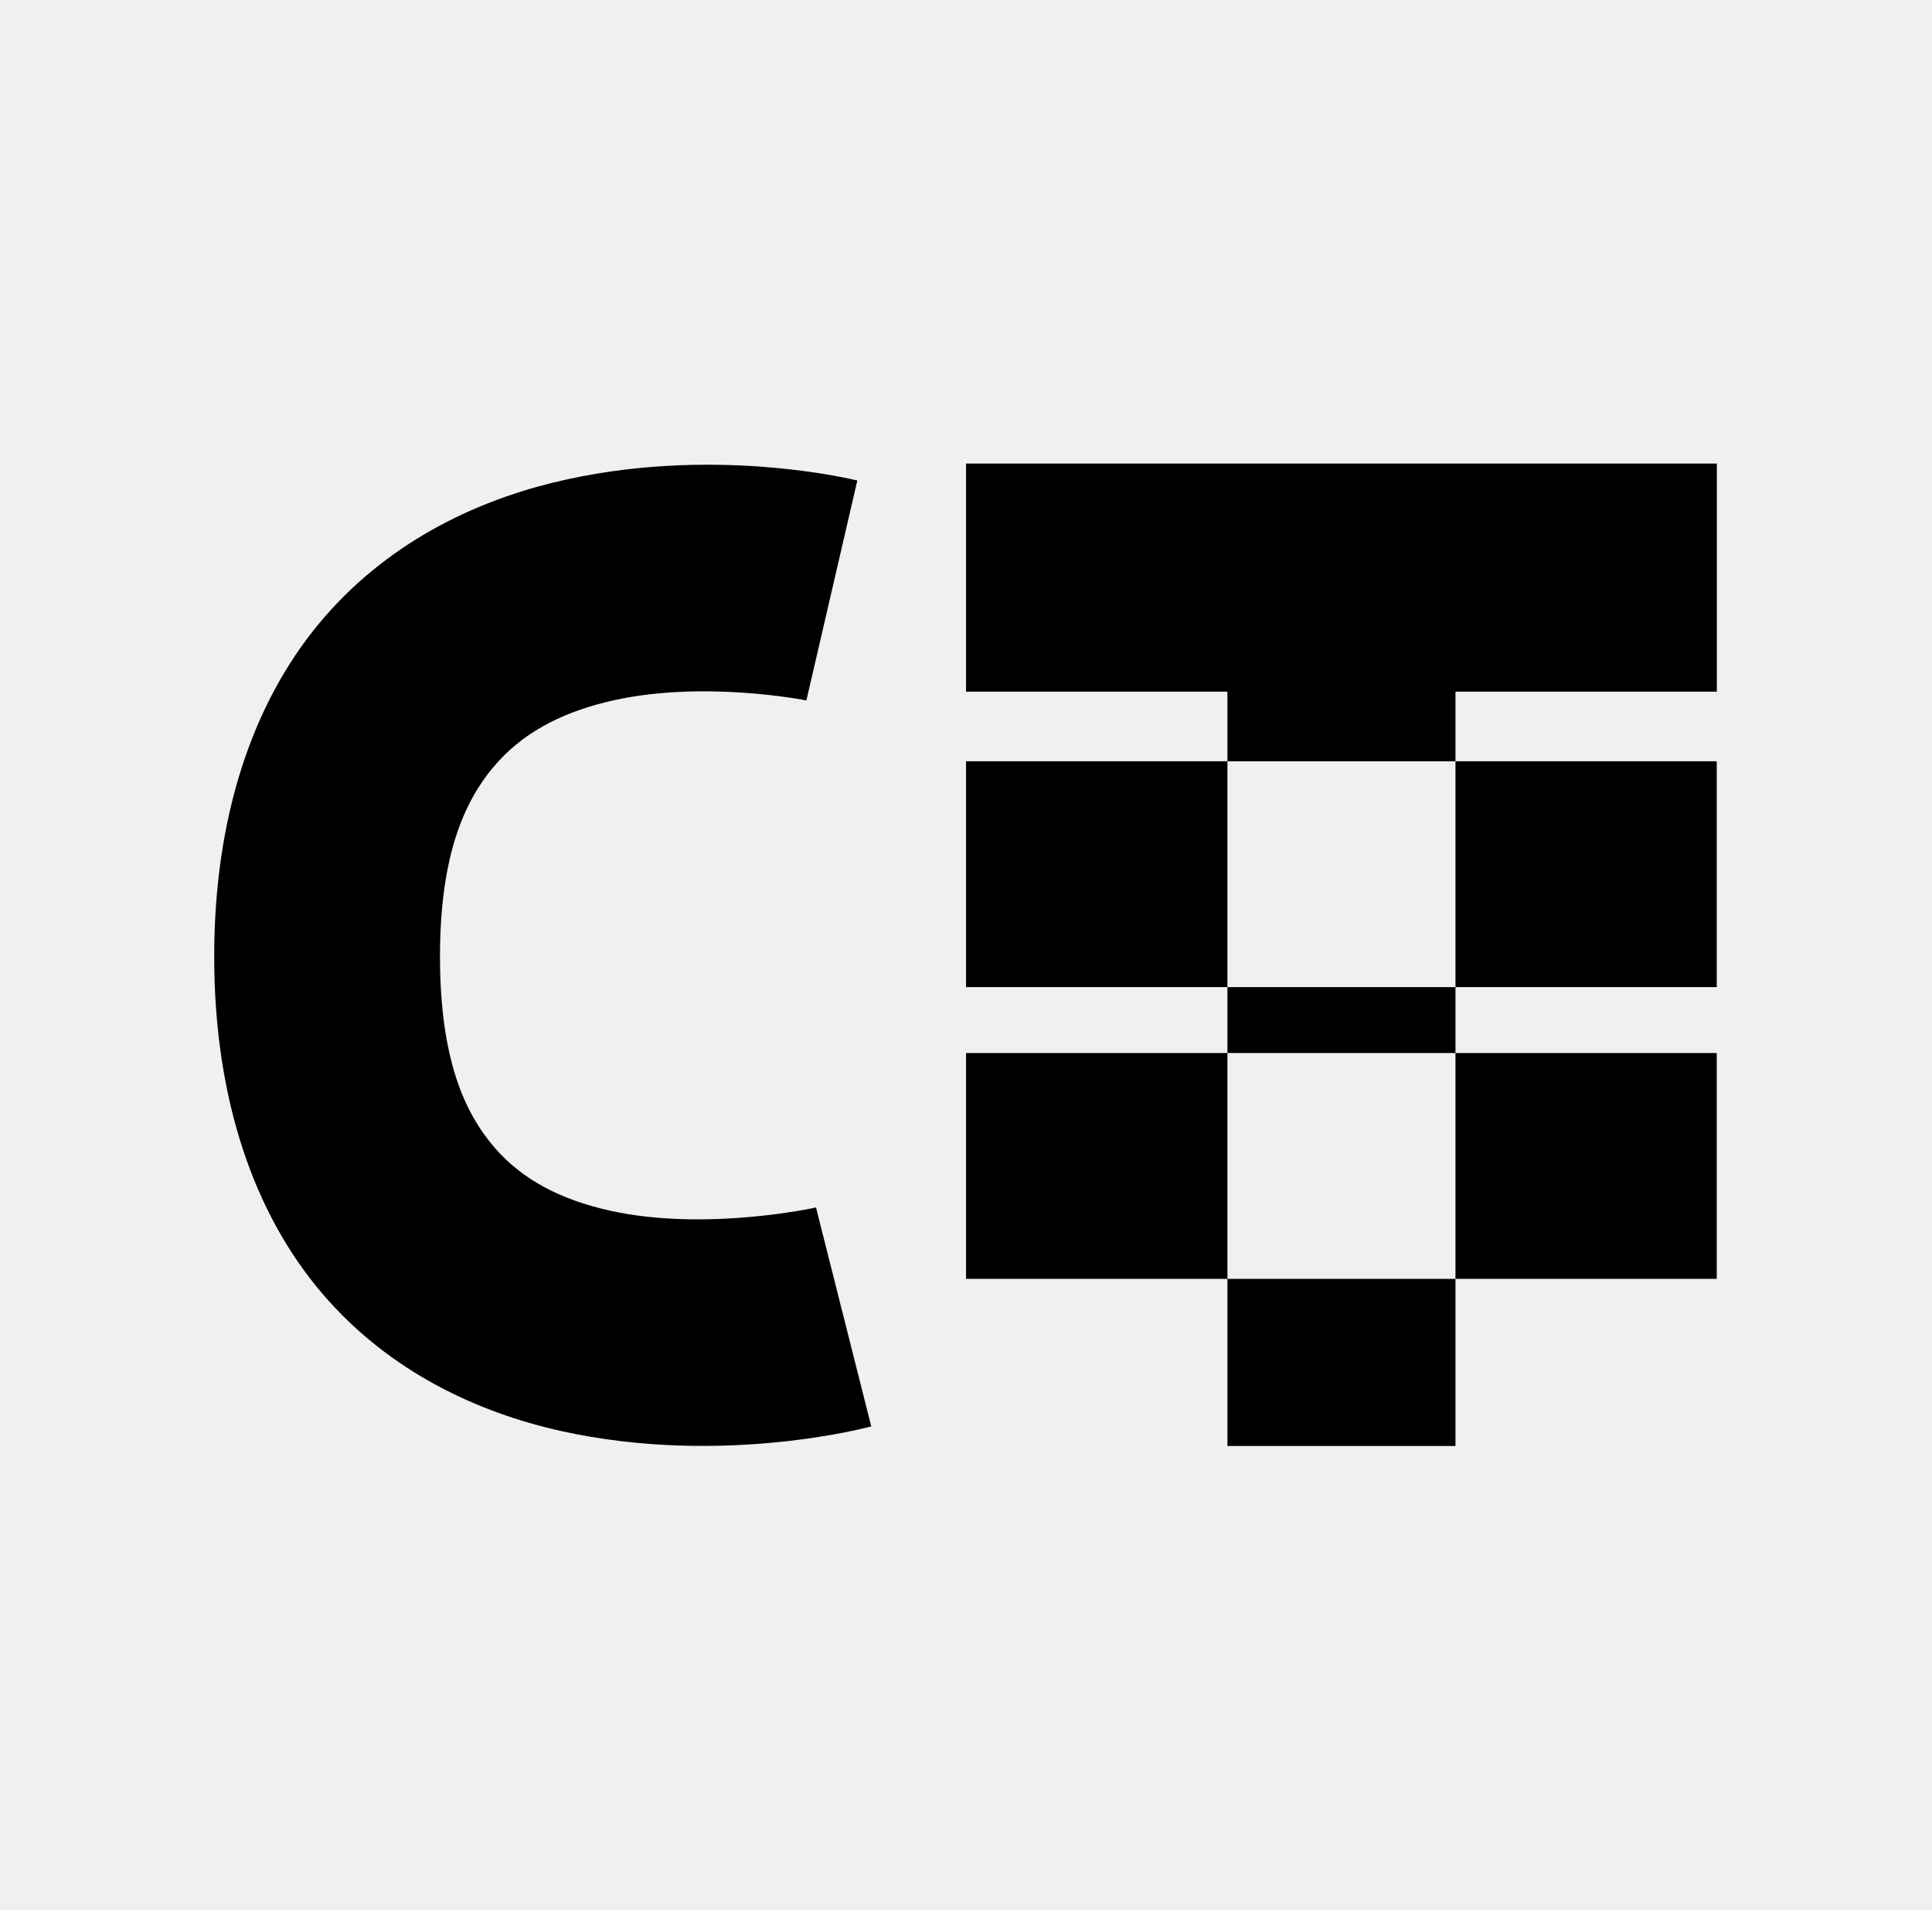
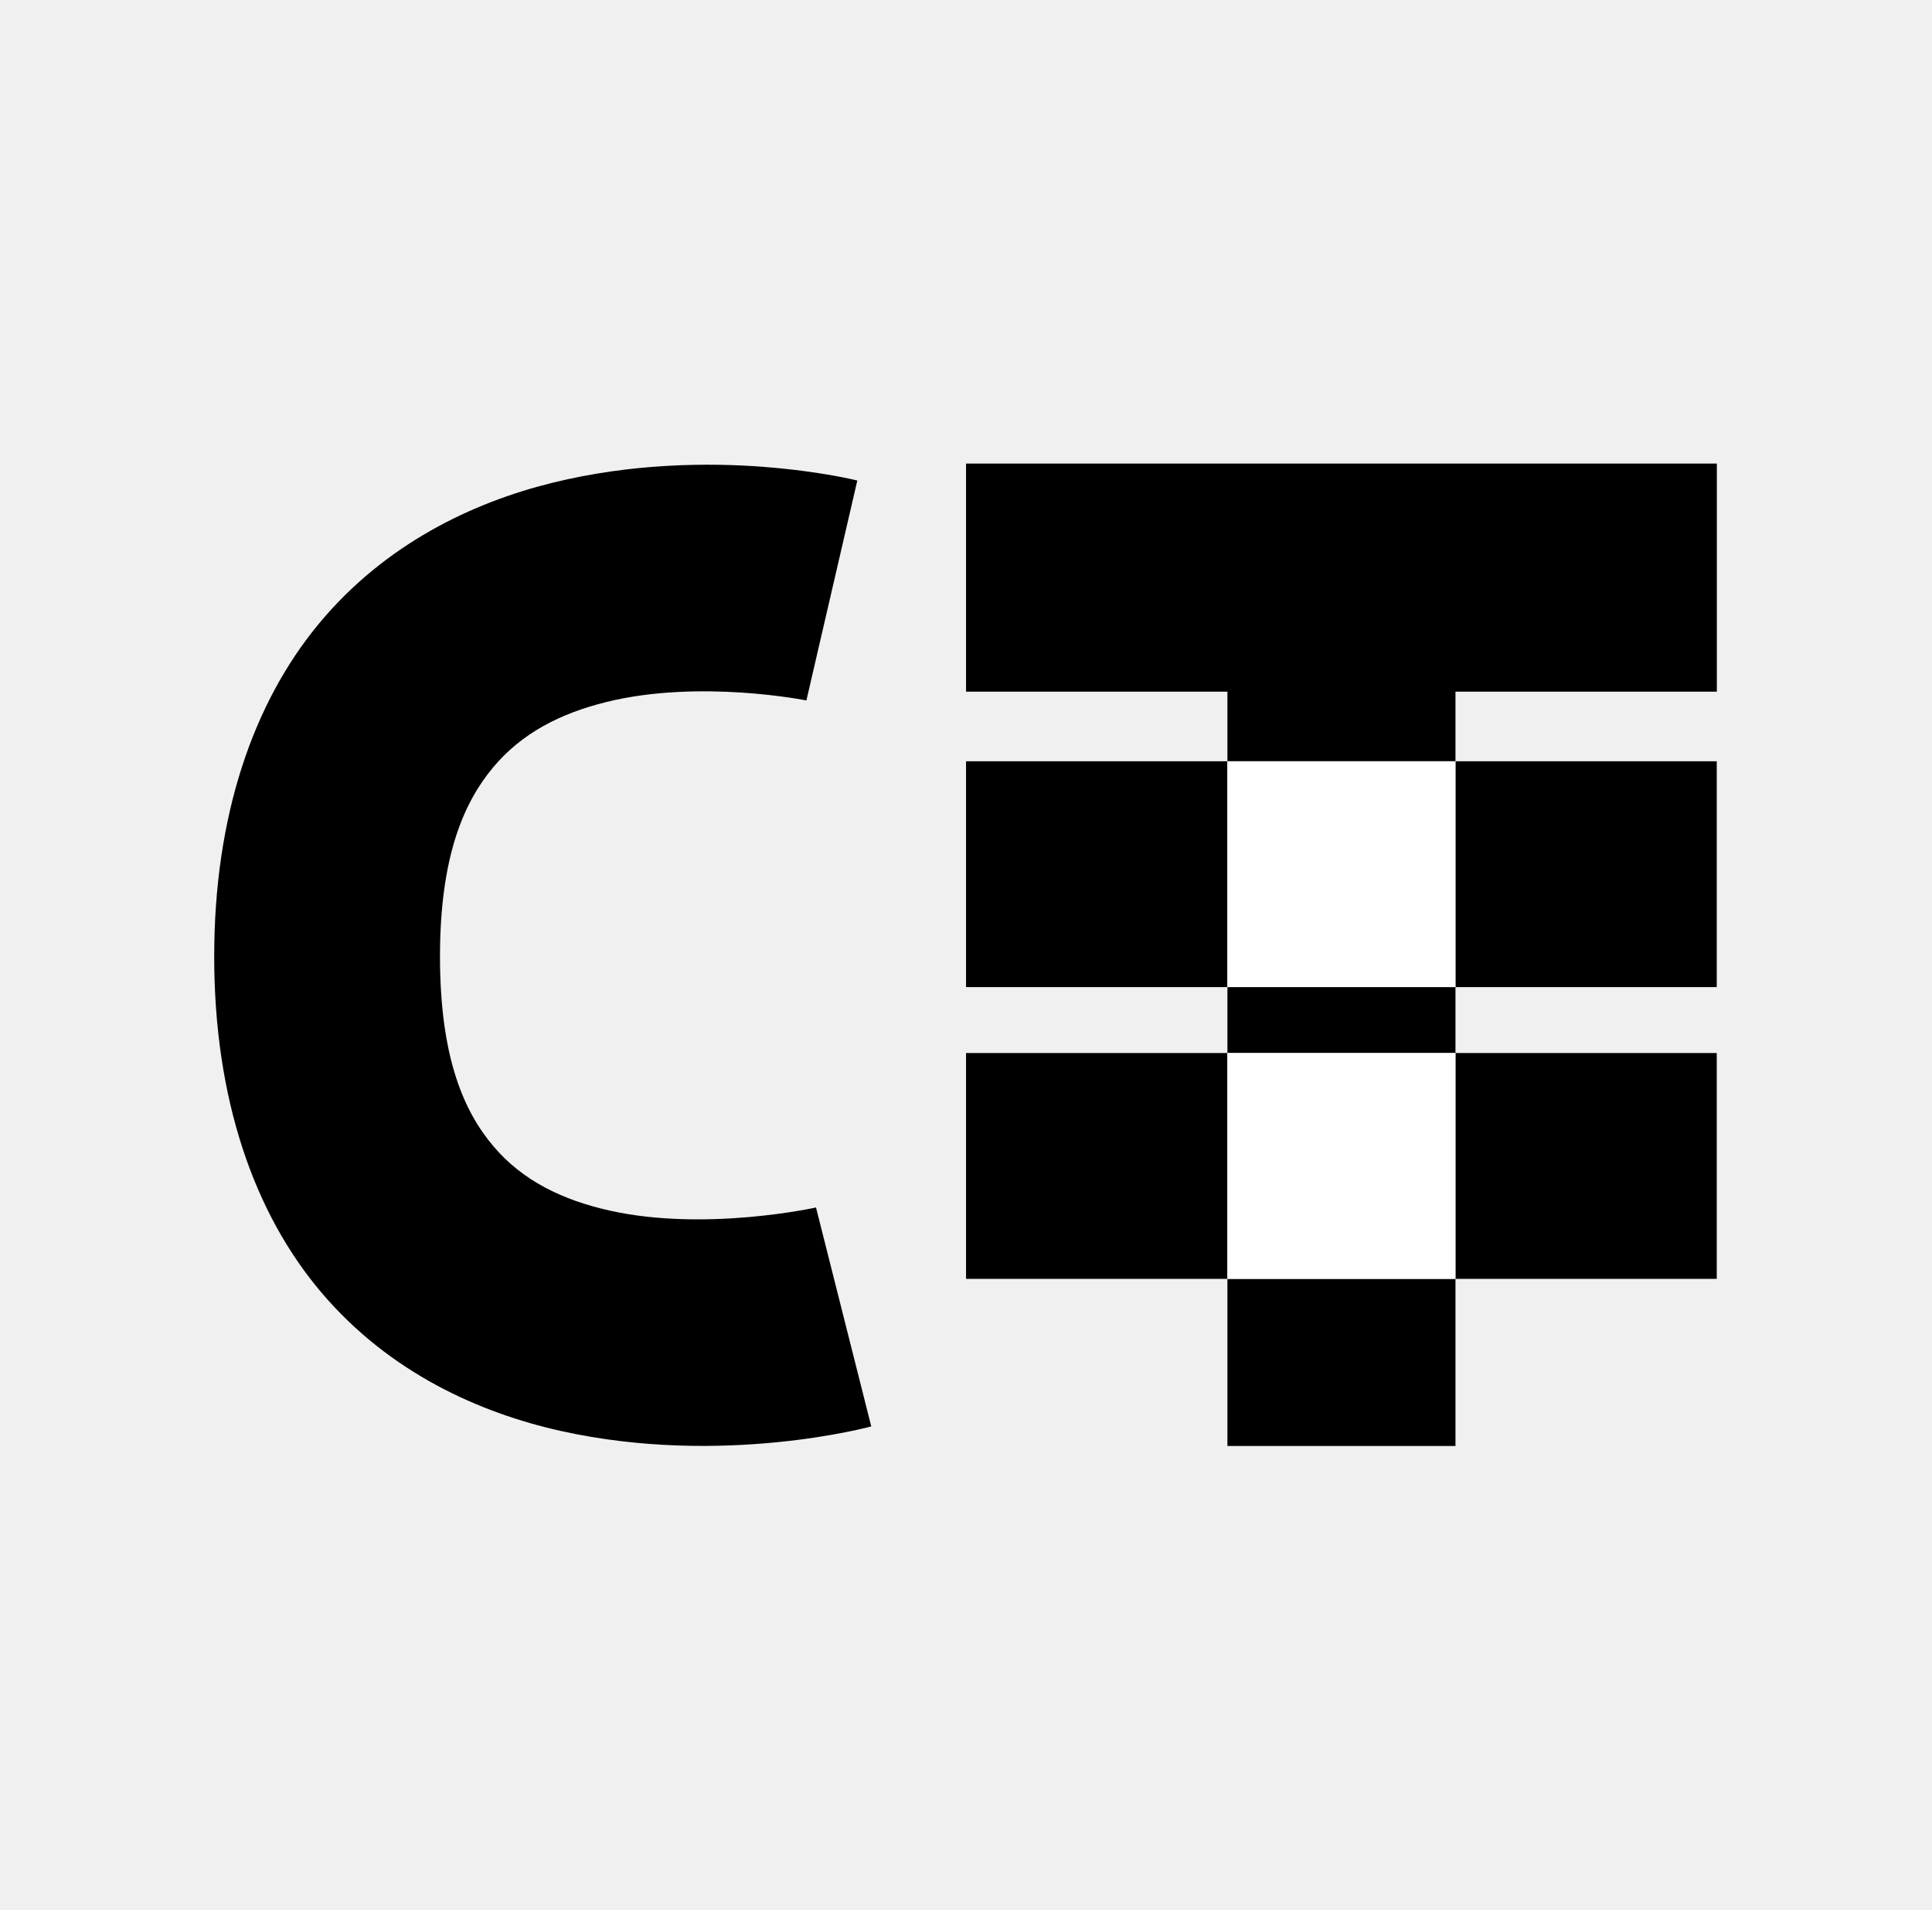
<svg xmlns="http://www.w3.org/2000/svg" width="39.198mm" height="38.734mm" viewBox="0 0 39.198 38.734" version="1.1" id="svg1">
  <defs id="defs1" />
  <g id="layer1" transform="translate(-159.0861,-34.80592)">
    <path id="rect1-9" style="stroke-width:0.465;stroke-linecap:square;paint-order:stroke fill markers" d="m 178.686,44.209 v 4.627 h 5.303 v 1.412 h 4.627 v -1.412 h 5.303 v -4.627 z m 9.93,6.039 v 4.581 h 5.301 v -4.581 z m 0,4.581 h -4.627 v 1.337 h 4.627 z m 0,1.337 v 4.581 h 5.301 v -4.581 z m 0,4.581 h -4.627 v 3.39 h 4.627 z m -4.627,0 v -4.581 h -5.303 v 4.581 z m 0,-5.918 v -4.581 h -5.303 v 4.581 z" />
    <path style="color:#000000;fill:#000000;-inkscape-stroke:none" d="m 174.598,44.277 c -1.143,-0.088 -2.691,-0.076 -4.305,0.322 -1.614,0.398 -3.391,1.238 -4.732,2.852 -1.341,1.614 -2.129,3.908 -2.129,6.756 0,2.891 0.807,5.213 2.186,6.83 1.379,1.617 3.198,2.428 4.846,2.795 3.294,0.733 6.299,-0.092 6.299,-0.092 l -1.121,-4.441 c 0,0 -2.237,0.497 -4.182,0.064 -0.972,-0.217 -1.771,-0.611 -2.357,-1.299 -0.586,-0.688 -1.09,-1.769 -1.09,-3.857 0,-2.049 0.494,-3.132 1.072,-3.828 0.579,-0.696 1.361,-1.101 2.307,-1.334 1.892,-0.467 4.055,-0.031 4.055,-0.031 l 1.033,-4.461 c 0,0 -0.738,-0.187 -1.881,-0.275 z" id="path1-6" />
+     <rect style="fill:#ffffff;fill-opacity:1;stroke:none;stroke-width:0.865;stroke-linejoin:round" id="rect1" width="4.627" height="4.581" x="24.902" y="15.442" transform="translate(159.0861,34.80592)" />
+     <rect style="fill:#ffffff;fill-opacity:1;stroke:none;stroke-width:0.865;stroke-linejoin:round" id="rect2" width="4.627" height="4.581" x="183.988" y="56.166" />
  </g>
</svg>
